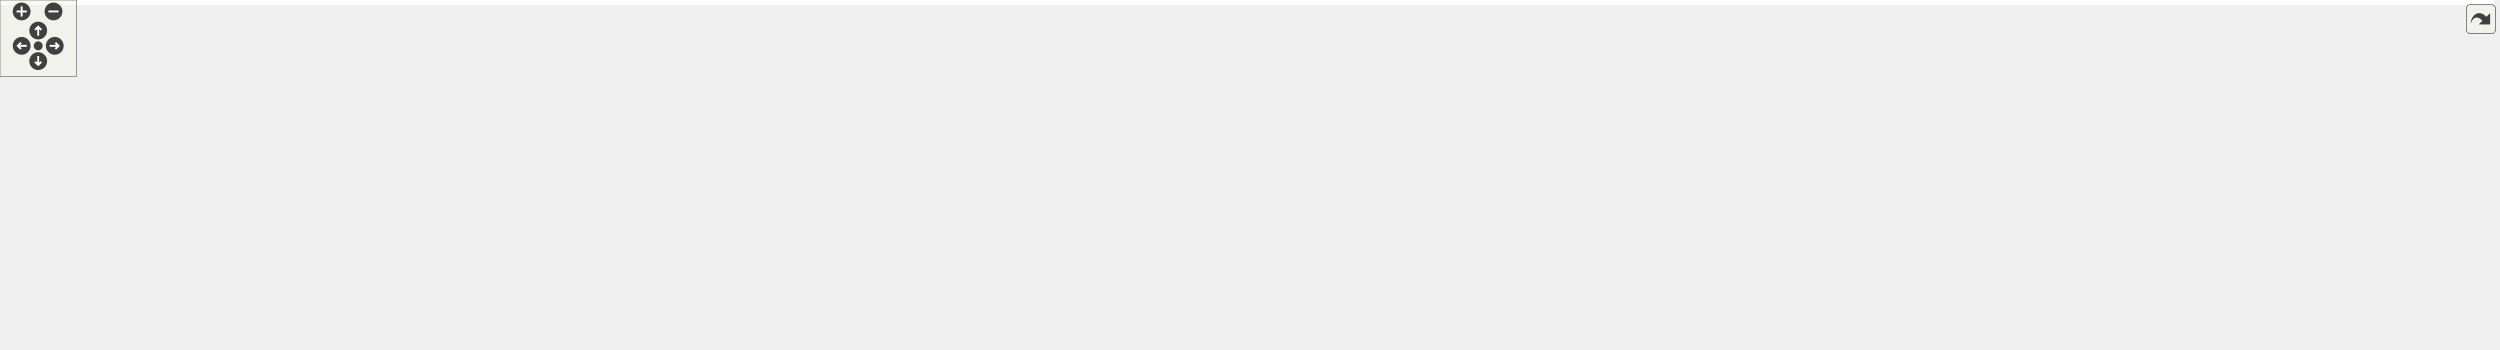
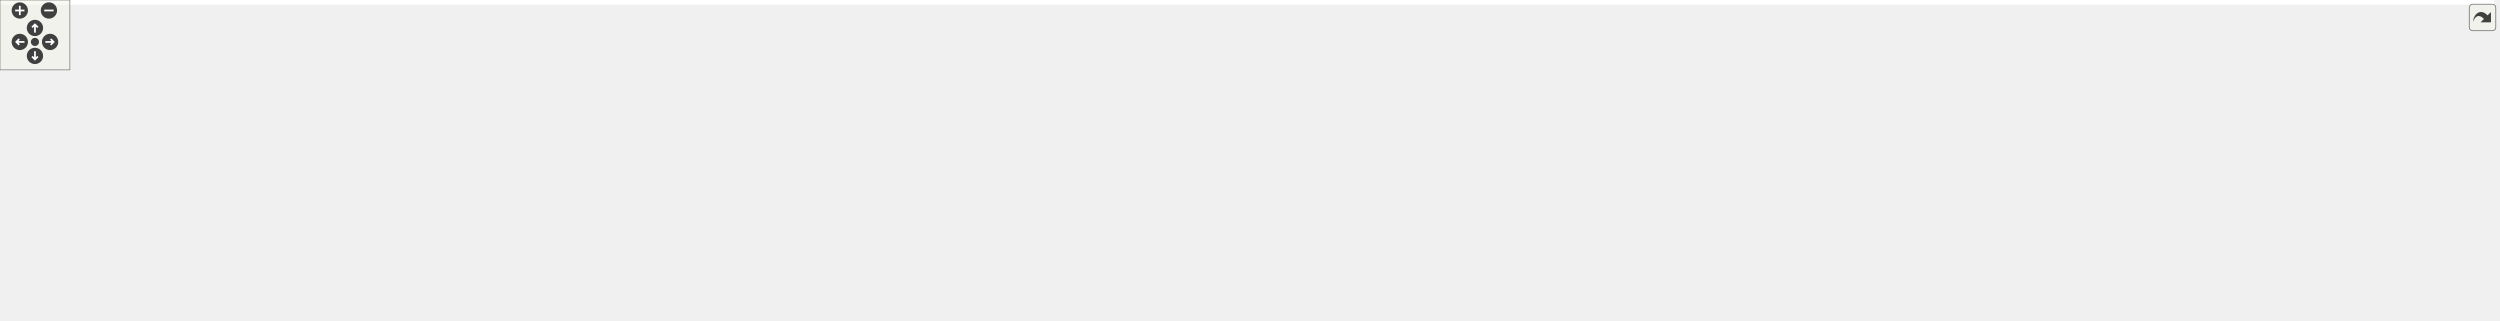
<svg xmlns="http://www.w3.org/2000/svg" xmlns:xlink="http://www.w3.org/1999/xlink" id="main" version="1.1" xml:space="preserve">
  <style type="text/css">
.edge:hover path { stroke: red; }
.edge:hover polygon { stroke: red; fill: red; }
</style>
  <defs>
    <circle id="rim" cx="0" cy="0" r="7" />
    <circle id="rim2" cx="0" cy="0" r="3.5" />
    <g id="zoomPlus">
      <use xlink:href="#rim" fill="#404040">
        <set attributeName="fill" to="#808080" begin="zoomplus.mouseover" end="zoomplus.mouseout" />
      </use>
      <path d="M-4,0h8M0,-4v8" fill="none" stroke="white" stroke-width="1.5" pointer-events="none" />
    </g>
    <g id="zoomMin">
      <use xlink:href="#rim" fill="#404040">
        <set attributeName="fill" to="#808080" begin="zoomminus.mouseover" end="zoomminus.mouseout" />
      </use>
      <path d="M-4,0h8" fill="none" stroke="white" stroke-width="1.5" pointer-events="none" />
    </g>
    <g id="dirArrow">
      <path fill="none" stroke="white" stroke-width="1.5" d="M0,-3.0v7 M-2.5,-0.5L0,-3.0L2.5,-0.5" />
    </g>
    <g id="resetDef">
      <use xlink:href="#rim2" fill="#404040">
        <set attributeName="fill" to="#808080" begin="reset.mouseover" end="reset.mouseout" />
      </use>
    </g>
  </defs>
  <svg id="graph" class="graph">
    <g id="viewport">
-       <polygon fill="#ffffff" stroke="transparent" points="-4,4 -4,-214 1958.434,-214 1958.434,4 -4,4" />
+       <polygon fill="#ffffff" stroke="transparent" points="-4,4 -4,-214 2141.475,-214 2141.475,4 -4,4" />
      <g id="node1" class="node">
        <g id="a_node1">
          <a xlink:title=" ">
-             <polygon fill="#bfbfbf" stroke="#000000" points="765.934,-190.5 765.934,-209.5 945.934,-209.5 945.934,-190.5 765.934,-190.5" />
-             <text text-anchor="middle" x="855.934" y="-197.5" font-family="Helvetica,sans-Serif" font-size="10.00" fill="#000000">sitkDualMemberFunctionFactory.h</text>
+             <polygon fill="#bfbfbf" stroke="#000000" points="876.975,-190.5 876.975,-209.5 1056.975,-209.5 1056.975,-190.5 876.975,-190.5" />
+             <text text-anchor="middle" x="966.975" y="-197.5" font-family="Helvetica,sans-Serif" font-size="10.00" fill="#000000">sitkDualMemberFunctionFactory.h</text>
          </a>
        </g>
      </g>
      <g id="node2" class="node">
        <g id="a_node2">
          <a xlink:href="sitkCastImageFilter_8h.html" target="_top" xlink:title=" ">
-             <polygon fill="#ffffff" stroke="#000000" points="263.434,-62 263.434,-81 382.434,-81 382.434,-62 263.434,-62" />
-             <text text-anchor="middle" x="322.934" y="-69" font-family="Helvetica,sans-Serif" font-size="10.00" fill="#000000">sitkCastImageFilter.h</text>
+             <polygon fill="#ffffff" stroke="#000000" points="300.475,-62 300.475,-81 419.475,-81 419.475,-62 300.475,-62" />
+             <text text-anchor="middle" x="359.975" y="-69" font-family="Helvetica,sans-Serif" font-size="10.00" fill="#000000">sitkCastImageFilter.h</text>
          </a>
        </g>
      </g>
      <g id="edge1" class="edge">
-         <path fill="none" stroke="#191970" d="M755.717,-198.21C536.6,-193.807 32.322,-180.801 6.934,-154 -2.541,-143.998 -1.99,-133.497 6.934,-123 23.317,-103.732 176.122,-85.831 263.094,-77.092" />
-         <polygon fill="#191970" stroke="#191970" points="755.865,-201.714 765.933,-198.414 756.005,-194.715 755.865,-201.714" />
+         <path fill="none" stroke="#191970" d="M866.811,-198.875C626.766,-195.69 36.29,-184.753 6.975,-154 -2.531,-144.027 -2.037,-133.422 6.975,-123 25.863,-101.157 204.58,-83.807 300.226,-75.996" />
+         <polygon fill="#191970" stroke="#191970" points="866.89,-202.376 876.935,-199.008 866.982,-195.377 866.89,-202.376" />
      </g>
      <g id="node4" class="node">
        <g id="a_node4">
          <a xlink:href="sitkClampImageFilter_8h.html" target="_top" xlink:title=" ">
-             <polygon fill="#ffffff" stroke="#000000" points="791.434,-129 791.434,-148 920.434,-148 920.434,-129 791.434,-129" />
-             <text text-anchor="middle" x="855.934" y="-136" font-family="Helvetica,sans-Serif" font-size="10.00" fill="#000000">sitkClampImageFilter.h</text>
+             <polygon fill="#ffffff" stroke="#000000" points="974.475,-129 974.475,-148 1103.475,-148 1103.475,-129 974.475,-129" />
+             <text text-anchor="middle" x="1038.975" y="-136" font-family="Helvetica,sans-Serif" font-size="10.00" fill="#000000">sitkClampImageFilter.h</text>
          </a>
        </g>
      </g>
      <g id="edge3" class="edge">
-         <path fill="none" stroke="#191970" d="M855.934,-180.246C855.934,-169.552 855.934,-156.814 855.934,-148.245" />
-         <polygon fill="#191970" stroke="#191970" points="852.434,-180.391 855.934,-190.391 859.434,-180.391 852.434,-180.391" />
+         <path fill="none" stroke="#191970" d="M985.86,-183.869C999.103,-172.558 1016.373,-157.806 1027.567,-148.245" />
+         <polygon fill="#191970" stroke="#191970" points="983.556,-181.234 978.225,-190.391 988.102,-186.557 983.556,-181.234" />
      </g>
      <g id="node7" class="node">
        <g id="a_node7">
          <a xlink:href="sitkLabelIntensityStatisticsImageFilter_8h.html" target="_top" xlink:title=" ">
-             <polygon fill="#ffffff" stroke="#000000" points="938.434,-123.5 938.434,-153.5 1087.434,-153.5 1087.434,-123.5 938.434,-123.5" />
-             <text text-anchor="start" x="946.434" y="-141.5" font-family="Helvetica,sans-Serif" font-size="10.00" fill="#000000">sitkLabelIntensityStatistics</text>
-             <text text-anchor="middle" x="1012.934" y="-130.5" font-family="Helvetica,sans-Serif" font-size="10.00" fill="#000000">ImageFilter.h</text>
+             <polygon fill="#ffffff" stroke="#000000" points="1121.475,-123.5 1121.475,-153.5 1270.475,-153.5 1270.475,-123.5 1121.475,-123.5" />
+             <text text-anchor="start" x="1129.475" y="-141.5" font-family="Helvetica,sans-Serif" font-size="10.00" fill="#000000">sitkLabelIntensityStatistics</text>
+             <text text-anchor="middle" x="1195.975" y="-130.5" font-family="Helvetica,sans-Serif" font-size="10.00" fill="#000000">ImageFilter.h</text>
          </a>
        </g>
      </g>
      <g id="edge7" class="edge">
-         <path fill="none" stroke="#191970" d="M889.871,-186.706C914.777,-176.95 948.631,-163.689 974.528,-153.545" />
-         <polygon fill="#191970" stroke="#191970" points="888.5,-183.484 880.466,-190.391 891.053,-190.002 888.5,-183.484" />
+         <path fill="none" stroke="#191970" d="M1012.668,-187.729C1049.292,-177.893 1100.845,-164.048 1139.956,-153.545" />
+         <polygon fill="#191970" stroke="#191970" points="1011.506,-184.417 1002.756,-190.391 1013.322,-191.177 1011.506,-184.417" />
      </g>
      <g id="node8" class="node">
        <g id="a_node8">
          <a xlink:href="sitkLabelMapContourOverlayImageFilter_8h.html" target="_top" xlink:title=" ">
-             <polygon fill="#ffffff" stroke="#000000" points="1104.934,-123.5 1104.934,-153.5 1262.934,-153.5 1262.934,-123.5 1104.934,-123.5" />
-             <text text-anchor="start" x="1112.934" y="-141.5" font-family="Helvetica,sans-Serif" font-size="10.00" fill="#000000">sitkLabelMapContourOverlay</text>
-             <text text-anchor="middle" x="1183.934" y="-130.5" font-family="Helvetica,sans-Serif" font-size="10.00" fill="#000000">ImageFilter.h</text>
+             <polygon fill="#ffffff" stroke="#000000" points="1287.975,-123.5 1287.975,-153.5 1445.975,-153.5 1445.975,-123.5 1287.975,-123.5" />
+             <text text-anchor="start" x="1295.975" y="-141.5" font-family="Helvetica,sans-Serif" font-size="10.00" fill="#000000">sitkLabelMapContourOverlay</text>
+             <text text-anchor="middle" x="1366.975" y="-130.5" font-family="Helvetica,sans-Serif" font-size="10.00" fill="#000000">ImageFilter.h</text>
          </a>
        </g>
      </g>
      <g id="edge10" class="edge">
-         <path fill="none" stroke="#191970" d="M916.759,-188.595C969.76,-178.658 1046.97,-164.181 1104.775,-153.342" />
-         <polygon fill="#191970" stroke="#191970" points="916.008,-185.175 906.824,-190.458 917.298,-192.055 916.008,-185.175" />
+         <path fill="none" stroke="#191970" d="M1045.991,-189.065C1109.337,-180.135 1200.47,-166.922 1279.975,-154 1282.55,-153.582 1285.166,-153.15 1287.807,-152.71" />
+         <polygon fill="#191970" stroke="#191970" points="1045.483,-185.601 1036.069,-190.46 1046.459,-192.533 1045.483,-185.601" />
      </g>
      <g id="node9" class="node">
        <g id="a_node9">
          <a xlink:href="sitkLabelMapMaskImageFilter_8h.html" target="_top" xlink:title=" ">
-             <polygon fill="#ffffff" stroke="#000000" points="1280.934,-129 1280.934,-148 1450.934,-148 1450.934,-129 1280.934,-129" />
-             <text text-anchor="middle" x="1365.934" y="-136" font-family="Helvetica,sans-Serif" font-size="10.00" fill="#000000">sitkLabelMapMaskImageFilter.h</text>
+             <polygon fill="#ffffff" stroke="#000000" points="1463.975,-129 1463.975,-148 1633.975,-148 1633.975,-129 1463.975,-129" />
+             <text text-anchor="middle" x="1548.975" y="-136" font-family="Helvetica,sans-Serif" font-size="10.00" fill="#000000">sitkLabelMapMaskImageFilter.h</text>
          </a>
        </g>
      </g>
      <g id="edge13" class="edge">
-         <path fill="none" stroke="#191970" d="M956.272,-190.418C1040.646,-181.999 1164.372,-168.804 1271.934,-154 1284.715,-152.241 1298.434,-150.115 1311.333,-148.009" />
-         <polygon fill="#191970" stroke="#191970" points="955.786,-186.949 946.181,-191.421 956.478,-193.915 955.786,-186.949" />
+         <path fill="none" stroke="#191970" d="M1067.103,-192.607C1165.91,-184.829 1321.165,-171.318 1454.975,-154 1467.934,-152.323 1481.846,-150.205 1494.889,-148.078" />
+         <polygon fill="#191970" stroke="#191970" points="1066.823,-189.118 1057.126,-193.387 1067.369,-196.096 1066.823,-189.118" />
      </g>
      <g id="node10" class="node">
        <g id="a_node10">
          <a xlink:href="sitkLabelMapOverlayImageFilter_8h.html" target="_top" xlink:title=" ">
-             <polygon fill="#ffffff" stroke="#000000" points="1468.934,-123.5 1468.934,-153.5 1618.934,-153.5 1618.934,-123.5 1468.934,-123.5" />
-             <text text-anchor="start" x="1476.934" y="-141.5" font-family="Helvetica,sans-Serif" font-size="10.00" fill="#000000">sitkLabelMapOverlayImage</text>
-             <text text-anchor="middle" x="1543.934" y="-130.5" font-family="Helvetica,sans-Serif" font-size="10.00" fill="#000000">Filter.h</text>
+             <polygon fill="#ffffff" stroke="#000000" points="1651.975,-123.5 1651.975,-153.5 1801.975,-153.5 1801.975,-123.5 1651.975,-123.5" />
+             <text text-anchor="start" x="1659.975" y="-141.5" font-family="Helvetica,sans-Serif" font-size="10.00" fill="#000000">sitkLabelMapOverlayImage</text>
+             <text text-anchor="middle" x="1726.975" y="-130.5" font-family="Helvetica,sans-Serif" font-size="10.00" fill="#000000">Filter.h</text>
          </a>
        </g>
      </g>
      <g id="edge16" class="edge">
-         <path fill="none" stroke="#191970" d="M956.316,-195.63C1076.441,-189.645 1283.486,-176.932 1459.934,-154 1462.876,-153.618 1465.87,-153.201 1468.891,-152.756" />
-         <polygon fill="#191970" stroke="#191970" points="955.853,-192.148 946.037,-196.136 956.197,-199.14 955.853,-192.148" />
+         <path fill="none" stroke="#191970" d="M1067.348,-196.762C1199.666,-191.672 1439.508,-179.609 1642.975,-154 1645.918,-153.63 1648.914,-153.222 1651.936,-152.787" />
+         <polygon fill="#191970" stroke="#191970" points="1067.089,-193.269 1057.228,-197.145 1067.354,-200.264 1067.089,-193.269" />
      </g>
      <g id="node11" class="node">
        <g id="a_node11">
          <a xlink:href="sitkLabelOverlayImageFilter_8h.html" target="_top" xlink:title=" ">
-             <polygon fill="#ffffff" stroke="#000000" points="1636.934,-129 1636.934,-148 1798.934,-148 1798.934,-129 1636.934,-129" />
-             <text text-anchor="middle" x="1717.934" y="-136" font-family="Helvetica,sans-Serif" font-size="10.00" fill="#000000">sitkLabelOverlayImageFilter.h</text>
+             <polygon fill="#ffffff" stroke="#000000" points="1819.975,-129 1819.975,-148 1981.975,-148 1981.975,-129 1819.975,-129" />
+             <text text-anchor="middle" x="1900.975" y="-136" font-family="Helvetica,sans-Serif" font-size="10.00" fill="#000000">sitkLabelOverlayImageFilter.h</text>
          </a>
        </g>
      </g>
      <g id="edge19" class="edge">
-         <path fill="none" stroke="#191970" d="M956.345,-197.574C1103.937,-193.203 1387.945,-181.729 1627.934,-154 1641.165,-152.471 1655.402,-150.277 1668.562,-148.018" />
-         <polygon fill="#191970" stroke="#191970" points="955.851,-194.087 945.957,-197.877 956.055,-201.084 955.851,-194.087" />
+         <path fill="none" stroke="#191970" d="M1067.402,-198.293C1225.872,-194.754 1543.441,-184.225 1810.975,-154 1824.209,-152.505 1838.448,-150.322 1851.608,-148.064" />
+         <polygon fill="#191970" stroke="#191970" points="1067.117,-194.799 1057.196,-198.517 1067.27,-201.797 1067.117,-194.799" />
      </g>
      <g id="node12" class="node">
        <g id="a_node12">
          <a xlink:href="sitkLabelStatisticsImageFilter_8h.html" target="_top" xlink:title=" ">
-             <polygon fill="#ffffff" stroke="#000000" points="1817.434,-123.5 1817.434,-153.5 1954.434,-153.5 1954.434,-123.5 1817.434,-123.5" />
-             <text text-anchor="start" x="1825.434" y="-141.5" font-family="Helvetica,sans-Serif" font-size="10.00" fill="#000000">sitkLabelStatisticsImage</text>
-             <text text-anchor="middle" x="1885.934" y="-130.5" font-family="Helvetica,sans-Serif" font-size="10.00" fill="#000000">Filter.h</text>
+             <polygon fill="#ffffff" stroke="#000000" points="2000.475,-123.5 2000.475,-153.5 2137.475,-153.5 2137.475,-123.5 2000.475,-123.5" />
+             <text text-anchor="start" x="2008.475" y="-141.5" font-family="Helvetica,sans-Serif" font-size="10.00" fill="#000000">sitkLabelStatisticsImage</text>
+             <text text-anchor="middle" x="2068.975" y="-130.5" font-family="Helvetica,sans-Serif" font-size="10.00" fill="#000000">Filter.h</text>
          </a>
        </g>
      </g>
      <g id="edge22" class="edge">
-         <path fill="none" stroke="#191970" d="M956.112,-197.038C1165.926,-190.527 1645.536,-173.948 1807.934,-154 1810.949,-153.63 1814.022,-153.208 1817.12,-152.748" />
-         <polygon fill="#191970" stroke="#191970" points="955.911,-193.543 946.024,-197.35 956.127,-200.539 955.911,-193.543" />
+         <path fill="none" stroke="#191970" d="M1067.339,-197.427C1288.94,-191.429 1814.352,-175.392 1990.975,-154 1993.991,-153.635 1997.064,-153.218 2000.162,-152.761" />
+         <polygon fill="#191970" stroke="#191970" points="1066.921,-193.937 1057.018,-197.705 1067.109,-200.934 1066.921,-193.937" />
      </g>
      <g id="node13" class="node">
        <g id="a_node13">
          <a xlink:href="sitkMaskImageFilter_8h.html" target="_top" xlink:title=" ">
-             <polygon fill="#ffffff" stroke="#000000" points="16.434,-129 16.434,-148 139.434,-148 139.434,-129 16.434,-129" />
-             <text text-anchor="middle" x="77.934" y="-136" font-family="Helvetica,sans-Serif" font-size="10.00" fill="#000000">sitkMaskImageFilter.h</text>
+             <polygon fill="#ffffff" stroke="#000000" points="16.475,-129 16.475,-148 139.475,-148 139.475,-129 16.475,-129" />
+             <text text-anchor="middle" x="77.975" y="-136" font-family="Helvetica,sans-Serif" font-size="10.00" fill="#000000">sitkMaskImageFilter.h</text>
          </a>
        </g>
      </g>
      <g id="edge25" class="edge">
-         <path fill="none" stroke="#191970" d="M755.681,-198.308C618.042,-194.89 363.12,-184.631 147.934,-154 137.46,-152.509 126.224,-150.299 115.887,-148.013" />
-         <polygon fill="#191970" stroke="#191970" points="755.71,-201.81 765.791,-198.552 755.879,-194.812 755.71,-201.81" />
+         <path fill="none" stroke="#191970" d="M866.589,-196.351C679.632,-189.224 284.768,-172.521 148.975,-154 138.349,-152.551 126.952,-150.355 116.468,-148.068" />
+         <polygon fill="#191970" stroke="#191970" points="866.569,-199.853 876.695,-196.735 866.835,-192.858 866.569,-199.853" />
      </g>
      <g id="node14" class="node">
        <g id="a_node14">
-           <a xlink:href="sitkMorphologicalWatershedFromMarkersImageFilter_8h.html" target="_top" xlink:title=" ">
-             <polygon fill="#ffffff" stroke="#000000" points="157.434,-123.5 157.434,-153.5 312.434,-153.5 312.434,-123.5 157.434,-123.5" />
-             <text text-anchor="start" x="165.434" y="-141.5" font-family="Helvetica,sans-Serif" font-size="10.00" fill="#000000">sitkMorphologicalWatershed</text>
-             <text text-anchor="middle" x="234.934" y="-130.5" font-family="Helvetica,sans-Serif" font-size="10.00" fill="#000000">FromMarkersImageFilter.h</text>
+           <a xlink:href="sitkMaskNegatedImageFilter_8h.html" target="_top" xlink:title=" ">
+             <polygon fill="#ffffff" stroke="#000000" points="157.975,-129 157.975,-148 321.975,-148 321.975,-129 157.975,-129" />
+             <text text-anchor="middle" x="239.975" y="-136" font-family="Helvetica,sans-Serif" font-size="10.00" fill="#000000">sitkMaskNegatedImageFilter.h</text>
          </a>
        </g>
      </g>
      <g id="edge28" class="edge">
-         <path fill="none" stroke="#191970" d="M755.716,-194.08C648.183,-187.095 472.523,-173.859 321.934,-154 318.892,-153.599 315.795,-153.166 312.668,-152.708" />
-         <polygon fill="#191970" stroke="#191970" points="755.702,-197.586 765.906,-194.736 756.152,-190.601 755.702,-197.586" />
+         <path fill="none" stroke="#191970" d="M866.561,-195.736C740.972,-189.714 519.516,-176.821 330.975,-154 317.929,-152.421 303.904,-150.263 290.866,-148.059" />
+         <polygon fill="#191970" stroke="#191970" points="866.768,-199.249 876.923,-196.227 867.1,-192.257 866.768,-199.249" />
      </g>
      <g id="node15" class="node">
        <g id="a_node15">
-           <a xlink:href="sitkResampleImageFilter_8h.html" target="_top" xlink:title=" ">
-             <polygon fill="#ffffff" stroke="#000000" points="330.934,-129 330.934,-148 476.934,-148 476.934,-129 330.934,-129" />
-             <text text-anchor="middle" x="403.934" y="-136" font-family="Helvetica,sans-Serif" font-size="10.00" fill="#000000">sitkResampleImageFilter.h</text>
+           <a xlink:href="sitkMorphologicalWatershedFromMarkersImageFilter_8h.html" target="_top" xlink:title=" ">
+             <polygon fill="#ffffff" stroke="#000000" points="340.475,-123.5 340.475,-153.5 495.475,-153.5 495.475,-123.5 340.475,-123.5" />
+             <text text-anchor="start" x="348.475" y="-141.5" font-family="Helvetica,sans-Serif" font-size="10.00" fill="#000000">sitkMorphologicalWatershed</text>
+             <text text-anchor="middle" x="417.975" y="-130.5" font-family="Helvetica,sans-Serif" font-size="10.00" fill="#000000">FromMarkersImageFilter.h</text>
          </a>
        </g>
      </g>
      <g id="edge31" class="edge">
-         <path fill="none" stroke="#191970" d="M756.047,-189.311C681.453,-180.909 577.095,-168.268 485.934,-154 474.769,-152.252 462.796,-150.131 451.543,-148.026" />
-         <polygon fill="#191970" stroke="#191970" points="756.043,-192.832 766.371,-190.468 756.823,-185.876 756.043,-192.832" />
+         <path fill="none" stroke="#191970" d="M866.822,-192.269C773.065,-184.502 629.193,-171.223 504.975,-154 501.936,-153.579 498.84,-153.128 495.716,-152.656" />
+         <polygon fill="#191970" stroke="#191970" points="866.615,-195.764 876.868,-193.096 867.189,-188.787 866.615,-195.764" />
      </g>
      <g id="node16" class="node">
        <g id="a_node16">
-           <a xlink:href="sitkVectorIndexSelectionCastImageFilter_8h.html" target="_top" xlink:title=" ">
-             <polygon fill="#ffffff" stroke="#000000" points="495.434,-123.5 495.434,-153.5 632.434,-153.5 632.434,-123.5 495.434,-123.5" />
-             <text text-anchor="start" x="503.434" y="-141.5" font-family="Helvetica,sans-Serif" font-size="10.00" fill="#000000">sitkVectorIndexSelection</text>
-             <text text-anchor="middle" x="563.934" y="-130.5" font-family="Helvetica,sans-Serif" font-size="10.00" fill="#000000">CastImageFilter.h</text>
+           <a xlink:href="sitkResampleImageFilter_8h.html" target="_top" xlink:title=" ">
+             <polygon fill="#ffffff" stroke="#000000" points="513.975,-129 513.975,-148 659.975,-148 659.975,-129 513.975,-129" />
+             <text text-anchor="middle" x="586.975" y="-136" font-family="Helvetica,sans-Serif" font-size="10.00" fill="#000000">sitkResampleImageFilter.h</text>
          </a>
        </g>
      </g>
      <g id="edge34" class="edge">
-         <path fill="none" stroke="#191970" d="M800.781,-188.384C753.028,-178.326 683.759,-163.737 632.458,-152.932" />
-         <polygon fill="#191970" stroke="#191970" points="800.123,-191.822 810.63,-190.458 801.566,-184.972 800.123,-191.822" />
+         <path fill="none" stroke="#191970" d="M890.984,-188.99C830.696,-180.082 744.329,-166.934 668.975,-154 658.266,-152.162 646.793,-150.07 635.924,-148.032" />
+         <polygon fill="#191970" stroke="#191970" points="890.775,-192.497 901.178,-190.493 891.796,-185.572 890.775,-192.497" />
      </g>
      <g id="node17" class="node">
        <g id="a_node17">
+           <a xlink:href="sitkVectorIndexSelectionCastImageFilter_8h.html" target="_top" xlink:title=" ">
+             <polygon fill="#ffffff" stroke="#000000" points="678.475,-123.5 678.475,-153.5 815.475,-153.5 815.475,-123.5 678.475,-123.5" />
+             <text text-anchor="start" x="686.475" y="-141.5" font-family="Helvetica,sans-Serif" font-size="10.00" fill="#000000">sitkVectorIndexSelection</text>
+             <text text-anchor="middle" x="746.975" y="-130.5" font-family="Helvetica,sans-Serif" font-size="10.00" fill="#000000">CastImageFilter.h</text>
+           </a>
+         </g>
+       </g>
+       <g id="edge37" class="edge">
+         <path fill="none" stroke="#191970" d="M922.627,-187.602C887.471,-177.775 838.206,-164.003 800.793,-153.545" />
+         <polygon fill="#191970" stroke="#191970" points="922.027,-191.069 932.6,-190.391 923.912,-184.327 922.027,-191.069" />
+       </g>
+       <g id="node18" class="node">
+         <g id="a_node18">
          <a xlink:href="sitkWarpImageFilter_8h.html" target="_top" xlink:title=" ">
-             <polygon fill="#ffffff" stroke="#000000" points="650.934,-129 650.934,-148 772.934,-148 772.934,-129 650.934,-129" />
-             <text text-anchor="middle" x="711.934" y="-136" font-family="Helvetica,sans-Serif" font-size="10.00" fill="#000000">sitkWarpImageFilter.h</text>
-           </a>
-         </g>
-       </g>
-       <g id="edge37" class="edge">
-         <path fill="none" stroke="#191970" d="M823.957,-186.343C796.728,-174.714 758.307,-158.305 734.276,-148.042" />
-         <polygon fill="#191970" stroke="#191970" points="822.863,-189.682 833.434,-190.391 825.613,-183.244 822.863,-189.682" />
+             <polygon fill="#ffffff" stroke="#000000" points="833.975,-129 833.975,-148 955.975,-148 955.975,-129 833.975,-129" />
+             <text text-anchor="middle" x="894.975" y="-136" font-family="Helvetica,sans-Serif" font-size="10.00" fill="#000000">sitkWarpImageFilter.h</text>
+           </a>
+         </g>
+       </g>
+       <g id="edge40" class="edge">
+         <path fill="none" stroke="#191970" d="M948.09,-183.869C934.847,-172.558 917.578,-157.806 906.384,-148.245" />
+         <polygon fill="#191970" stroke="#191970" points="945.848,-186.557 955.725,-190.391 950.395,-181.234 945.848,-186.557" />
      </g>
      <g id="node3" class="node">
        <g id="a_node3">
          <a xlink:href="SimpleITK_8h.html" target="_top" xlink:title=" ">
-             <polygon fill="#ffffff" stroke="#000000" points="462.434,-.5 462.434,-19.5 537.434,-19.5 537.434,-.5 462.434,-.5" />
-             <text text-anchor="middle" x="499.934" y="-7.5" font-family="Helvetica,sans-Serif" font-size="10.00" fill="#000000">SimpleITK.h</text>
+             <polygon fill="#ffffff" stroke="#000000" points="499.475,-.5 499.475,-19.5 574.475,-19.5 574.475,-.5 499.475,-.5" />
+             <text text-anchor="middle" x="536.975" y="-7.5" font-family="Helvetica,sans-Serif" font-size="10.00" fill="#000000">SimpleITK.h</text>
          </a>
        </g>
      </g>
      <g id="edge2" class="edge">
-         <path fill="none" stroke="#191970" d="M360.059,-58.601C393.629,-46.937 442.286,-30.03 472.472,-19.542" />
-         <polygon fill="#191970" stroke="#191970" points="358.888,-55.302 350.591,-61.891 361.185,-61.915 358.888,-55.302" />
+         <path fill="none" stroke="#191970" d="M397.1,-58.601C430.67,-46.937 479.327,-30.03 509.513,-19.542" />
+         <polygon fill="#191970" stroke="#191970" points="395.929,-55.302 387.632,-61.891 398.226,-61.915 395.929,-55.302" />
      </g>
      <g id="node5" class="node">
        <g id="a_node5">
          <a xlink:href="CMakeTmp_2SimpleITKBasicFiltersGeneratedHeaders_8h.html" target="_top" xlink:title=" ">
-             <polygon fill="#ffffff" stroke="#000000" points="735.434,-56.5 735.434,-86.5 908.434,-86.5 908.434,-56.5 735.434,-56.5" />
-             <text text-anchor="start" x="743.434" y="-74.5" font-family="Helvetica,sans-Serif" font-size="10.00" fill="#000000">SimpleITKBasicFiltersGenerated</text>
-             <text text-anchor="middle" x="821.934" y="-63.5" font-family="Helvetica,sans-Serif" font-size="10.00" fill="#000000">Headers.h</text>
+             <polygon fill="#ffffff" stroke="#000000" points="808.475,-56.5 808.475,-86.5 981.475,-86.5 981.475,-56.5 808.475,-56.5" />
+             <text text-anchor="start" x="816.475" y="-74.5" font-family="Helvetica,sans-Serif" font-size="10.00" fill="#000000">SimpleITKBasicFiltersGenerated</text>
+             <text text-anchor="middle" x="894.975" y="-63.5" font-family="Helvetica,sans-Serif" font-size="10.00" fill="#000000">Headers.h</text>
          </a>
        </g>
      </g>
      <g id="edge4" class="edge">
-         <path fill="none" stroke="#191970" d="M846.423,-119.757C841.096,-109.26 834.543,-96.348 829.557,-86.522" />
-         <polygon fill="#191970" stroke="#191970" points="843.416,-121.567 851.063,-128.9 849.659,-118.399 843.416,-121.567" />
+         <path fill="none" stroke="#191970" d="M1009.059,-124.581C985.169,-113.465 951.754,-97.918 927.261,-86.522" />
+         <polygon fill="#191970" stroke="#191970" points="1007.8,-127.855 1018.343,-128.9 1010.753,-121.509 1007.8,-127.855" />
      </g>
      <g id="node6" class="node">
        <g id="a_node6">
          <a xlink:href="include_2SimpleITKBasicFiltersGeneratedHeaders_8h.html" target="_top" xlink:title=" ">
-             <polygon fill="#ffffff" stroke="#000000" points="926.434,-56.5 926.434,-86.5 1099.434,-86.5 1099.434,-56.5 926.434,-56.5" />
-             <text text-anchor="start" x="934.434" y="-74.5" font-family="Helvetica,sans-Serif" font-size="10.00" fill="#000000">SimpleITKBasicFiltersGenerated</text>
-             <text text-anchor="middle" x="1012.934" y="-63.5" font-family="Helvetica,sans-Serif" font-size="10.00" fill="#000000">Headers.h</text>
+             <polygon fill="#ffffff" stroke="#000000" points="999.475,-56.5 999.475,-86.5 1172.475,-86.5 1172.475,-56.5 999.475,-56.5" />
+             <text text-anchor="start" x="1007.475" y="-74.5" font-family="Helvetica,sans-Serif" font-size="10.00" fill="#000000">SimpleITKBasicFiltersGenerated</text>
+             <text text-anchor="middle" x="1085.975" y="-63.5" font-family="Helvetica,sans-Serif" font-size="10.00" fill="#000000">Headers.h</text>
          </a>
        </g>
      </g>
      <g id="edge5" class="edge">
-         <path fill="none" stroke="#191970" d="M887.859,-124.876C913.949,-113.742 950.793,-98.019 977.734,-86.522" />
-         <polygon fill="#191970" stroke="#191970" points="886.252,-121.756 878.429,-128.9 889,-128.195 886.252,-121.756" />
+         <path fill="none" stroke="#191970" d="M1051.67,-120.403C1059.112,-109.794 1068.403,-96.55 1075.438,-86.522" />
+         <polygon fill="#191970" stroke="#191970" points="1048.587,-118.704 1045.709,-128.9 1054.317,-122.724 1048.587,-118.704" />
      </g>
      <g id="edge6" class="edge">
-         <path fill="none" stroke="#191970" d="M916.222,-55.804C770.5,-36.156 609.13,-20.234 537.484,-13.47" />
-         <polygon fill="#191970" stroke="#191970" points="915.861,-59.287 926.241,-57.164 916.803,-52.351 915.861,-59.287" />
+         <path fill="none" stroke="#191970" d="M989.277,-55.819C829.519,-35.004 651.091,-19.37 574.734,-13.044" />
+         <polygon fill="#191970" stroke="#191970" points="988.915,-59.301 999.286,-57.133 989.827,-52.361 988.915,-59.301" />
      </g>
      <g id="edge8" class="edge">
-         <path fill="none" stroke="#191970" d="M960.592,-120.139C930.557,-109.603 893.31,-96.537 864.985,-86.602" />
-         <polygon fill="#191970" stroke="#191970" points="959.475,-123.456 970.07,-123.464 961.792,-116.851 959.475,-123.456" />
+         <path fill="none" stroke="#191970" d="M1118.649,-121.288C1070.39,-110.546 1008.864,-96.851 962.56,-86.544" />
+         <polygon fill="#191970" stroke="#191970" points="1117.903,-124.707 1128.425,-123.464 1119.424,-117.875 1117.903,-124.707" />
      </g>
      <g id="edge9" class="edge">
-         <path fill="none" stroke="#191970" d="M1012.934,-113.025C1012.934,-104.128 1012.934,-94.429 1012.934,-86.643" />
-         <polygon fill="#191970" stroke="#191970" points="1009.434,-113.297 1012.934,-123.297 1016.434,-113.297 1009.434,-113.297" />
+         <path fill="none" stroke="#191970" d="M1162.443,-118.076C1145.863,-107.977 1126.196,-95.998 1110.959,-86.718" />
+         <polygon fill="#191970" stroke="#191970" points="1160.928,-121.251 1171.289,-123.464 1164.569,-115.273 1160.928,-121.251" />
      </g>
      <g id="edge11" class="edge">
-         <path fill="none" stroke="#191970" d="M1094.503,-121.948C1035.904,-111.102 959.921,-97.039 903.07,-86.517" />
-         <polygon fill="#191970" stroke="#191970" points="1094.022,-125.418 1104.492,-123.797 1095.296,-118.535 1094.022,-125.418" />
+         <path fill="none" stroke="#191970" d="M1277.668,-122.691C1150.263,-103.714 1115.856,-104.854 990.975,-87 987.883,-86.558 984.737,-86.099 981.56,-85.627" />
+         <polygon fill="#191970" stroke="#191970" points="1277.409,-126.191 1287.818,-124.216 1278.449,-119.269 1277.409,-126.191" />
      </g>
      <g id="edge12" class="edge">
-         <path fill="none" stroke="#191970" d="M1136.022,-119.728C1109.318,-109.264 1076.507,-96.408 1051.477,-86.602" />
-         <polygon fill="#191970" stroke="#191970" points="1134.971,-123.075 1145.559,-123.464 1137.525,-116.557 1134.971,-123.075" />
+         <path fill="none" stroke="#191970" d="M1293.957,-121.09C1249.115,-110.398 1192.246,-96.839 1149.312,-86.602" />
+         <polygon fill="#191970" stroke="#191970" points="1293.374,-124.549 1303.913,-123.464 1294.998,-117.74 1293.374,-124.549" />
      </g>
      <g id="edge14" class="edge">
-         <path fill="none" stroke="#191970" d="M1301.923,-127.399C1291.901,-125.819 1281.648,-124.294 1271.934,-123 1115.173,-102.125 1074.73,-107.613 917.934,-87 914.838,-86.593 911.687,-86.164 908.507,-85.718" />
-         <polygon fill="#191970" stroke="#191970" points="1301.411,-130.861 1311.839,-128.991 1302.521,-123.95 1301.411,-130.861" />
+         <path fill="none" stroke="#191970" d="M1485.751,-127.311C1475.485,-125.714 1464.95,-124.207 1454.975,-123 1249.631,-98.151 1196.36,-111.506 990.975,-87 987.874,-86.63 984.72,-86.233 981.536,-85.813" />
+         <polygon fill="#191970" stroke="#191970" points="1485.471,-130.81 1495.898,-128.93 1486.574,-123.898 1485.471,-130.81" />
      </g>
      <g id="edge15" class="edge">
-         <path fill="none" stroke="#191970" d="M1305.842,-127.094C1246.986,-115.924 1156.962,-98.837 1092.256,-86.555" />
-         <polygon fill="#191970" stroke="#191970" points="1305.256,-130.546 1315.733,-128.972 1306.561,-123.668 1305.256,-130.546" />
+         <path fill="none" stroke="#191970" d="M1482.426,-127.317C1473.21,-125.829 1463.861,-124.353 1454.975,-123 1358.415,-108.303 1247.385,-93.026 1172.55,-82.967" />
+         <polygon fill="#191970" stroke="#191970" points="1481.913,-130.779 1492.345,-128.929 1483.036,-123.87 1481.913,-130.779" />
      </g>
      <g id="edge17" class="edge">
-         <path fill="none" stroke="#191970" d="M1458.806,-122.958C1218.636,-93.617 1154.529,-113.898 917.934,-87 914.831,-86.647 911.675,-86.264 908.49,-85.858" />
-         <polygon fill="#191970" stroke="#191970" points="1458.541,-126.452 1468.896,-124.207 1459.401,-119.505 1458.541,-126.452" />
+         <path fill="none" stroke="#191970" d="M1641.586,-122.942C1353.008,-89.284 1276.134,-117.807 990.975,-87 987.87,-86.665 984.712,-86.297 981.526,-85.903" />
+         <polygon fill="#191970" stroke="#191970" points="1641.6,-126.468 1651.942,-124.165 1642.421,-119.516 1641.6,-126.468" />
      </g>
      <g id="edge18" class="edge">
-         <path fill="none" stroke="#191970" d="M1458.665,-122.869C1327.824,-103.535 1187.63,-88.487 1099.691,-79.737" />
-         <polygon fill="#191970" stroke="#191970" points="1458.464,-126.377 1468.871,-124.388 1459.495,-119.454 1458.464,-126.377" />
+         <path fill="none" stroke="#191970" d="M1641.925,-122.931C1469.88,-99.515 1280.295,-84.555 1172.607,-77.076" />
+         <polygon fill="#191970" stroke="#191970" points="1641.541,-126.411 1651.924,-124.304 1642.493,-119.476 1641.541,-126.411" />
      </g>
      <g id="edge20" class="edge">
-         <path fill="none" stroke="#191970" d="M1658.895,-127.293C1648.604,-125.637 1637.98,-124.116 1627.934,-123 1313.904,-88.124 1232.143,-120.231 917.934,-87 914.828,-86.671 911.67,-86.31 908.483,-85.921" />
-         <polygon fill="#191970" stroke="#191970" points="1658.601,-130.792 1669.041,-128.983 1659.752,-123.887 1658.601,-130.792" />
+         <path fill="none" stroke="#191970" d="M1841.942,-127.235C1831.65,-125.586 1821.025,-124.082 1810.975,-123 1448.274,-83.965 1353.876,-124.136 990.975,-87 987.868,-86.682 984.709,-86.329 981.521,-85.948" />
+         <polygon fill="#191970" stroke="#191970" points="1841.649,-130.734 1852.088,-128.922 1842.798,-123.829 1841.649,-130.734" />
      </g>
      <g id="edge21" class="edge">
-         <path fill="none" stroke="#191970" d="M1657.1,-127.284C1647.366,-125.703 1637.389,-124.208 1627.934,-123 1440.216,-99.022 1218.775,-83.616 1099.502,-76.367" />
-         <polygon fill="#191970" stroke="#191970" points="1656.683,-130.763 1667.122,-128.954 1657.833,-123.858 1656.683,-130.763" />
+         <path fill="none" stroke="#191970" d="M1840.514,-127.237C1830.665,-125.648 1820.554,-124.162 1810.975,-123 1581.424,-95.15 1309.019,-80.783 1172.733,-74.866" />
+         <polygon fill="#191970" stroke="#191970" points="1840.21,-130.735 1850.649,-128.922 1841.359,-123.83 1840.21,-130.735" />
      </g>
      <g id="edge23" class="edge">
-         <path fill="none" stroke="#191970" d="M1807.167,-123.049C1413.092,-77.108 1308.556,-126.292 917.934,-87 914.827,-86.687 911.667,-86.339 908.479,-85.962" />
-         <polygon fill="#191970" stroke="#191970" points="1806.783,-126.527 1817.124,-124.222 1807.602,-119.576 1806.783,-126.527" />
+         <path fill="none" stroke="#191970" d="M1989.985,-123.028C1547.466,-72.382 1430.223,-130.198 990.975,-87 987.867,-86.694 984.707,-86.352 981.518,-85.98" />
+         <polygon fill="#191970" stroke="#191970" points="1989.831,-126.533 2000.167,-124.206 1990.635,-119.579 1989.831,-126.533" />
      </g>
      <g id="edge24" class="edge">
-         <path fill="none" stroke="#191970" d="M1806.983,-122.995C1543.925,-89.082 1244.046,-77.353 1099.468,-73.384" />
-         <polygon fill="#191970" stroke="#191970" points="1806.744,-126.493 1817.112,-124.314 1807.648,-119.552 1806.744,-126.493" />
+         <path fill="none" stroke="#191970" d="M1990.216,-123.028C1684.546,-84.789 1332.644,-75.007 1172.757,-72.424" />
+         <polygon fill="#191970" stroke="#191970" points="1989.797,-126.503 2000.157,-124.284 1990.674,-119.558 1989.797,-126.503" />
      </g>
      <g id="edge26" class="edge">
-         <path fill="none" stroke="#191970" d="M126.062,-126.906C133.359,-125.42 140.824,-124.053 147.934,-123 357.473,-91.955 606.598,-79.086 735.318,-74.195" />
-         <polygon fill="#191970" stroke="#191970" points="125.319,-123.486 116.264,-128.987 126.773,-130.333 125.319,-123.486" />
+         <path fill="none" stroke="#191970" d="M126.789,-126.865C134.191,-125.385 141.762,-124.031 148.975,-123 386.089,-89.118 668.907,-77.324 808.392,-73.379" />
+         <polygon fill="#191970" stroke="#191970" points="125.924,-123.47 116.851,-128.941 127.355,-130.322 125.924,-123.47" />
      </g>
      <g id="edge27" class="edge">
-         <path fill="none" stroke="#191970" d="M125.514,-126.821C132.98,-125.32 140.639,-123.971 147.934,-123 487.536,-77.801 577.197,-122.643 917.934,-87 920.677,-86.713 923.46,-86.399 926.268,-86.062" />
-         <polygon fill="#191970" stroke="#191970" points="124.563,-123.445 115.505,-128.941 126.013,-130.293 124.563,-123.445" />
+         <path fill="none" stroke="#191970" d="M125.712,-126.903C133.45,-125.363 141.406,-123.981 148.975,-123 520.435,-74.877 618.367,-125.225 990.975,-87 993.718,-86.719 996.502,-86.409 999.311,-86.076" />
+         <polygon fill="#191970" stroke="#191970" points="124.786,-123.521 115.716,-128.998 126.222,-130.372 124.786,-123.521" />
      </g>
      <g id="edge29" class="edge">
-         <path fill="none" stroke="#191970" d="M322.61,-122.97C473.701,-102.036 637.707,-86.767 735.433,-78.461" />
-         <polygon fill="#191970" stroke="#191970" points="322.097,-119.507 312.677,-124.357 323.065,-126.44 322.097,-119.507" />
+         <path fill="none" stroke="#191970" d="M301.862,-127.296C311.586,-125.727 321.54,-124.233 330.975,-123 499.399,-101 697.34,-85.24 808.268,-77.317" />
+         <polygon fill="#191970" stroke="#191970" points="301.139,-123.868 291.843,-128.95 302.279,-130.774 301.139,-123.868" />
      </g>
      <g id="edge30" class="edge">
-         <path fill="none" stroke="#191970" d="M322.948,-122.981C587.227,-92.294 657.545,-116.031 917.934,-87 920.675,-86.695 923.456,-86.364 926.263,-86.013" />
-         <polygon fill="#191970" stroke="#191970" points="322.178,-119.548 312.656,-124.192 322.996,-126.5 322.178,-119.548" />
+         <path fill="none" stroke="#191970" d="M300.046,-127.271C310.335,-125.634 320.942,-124.124 330.975,-123 622.917,-90.283 698.921,-118.698 990.975,-87 993.716,-86.703 996.499,-86.379 999.306,-86.034" />
+         <polygon fill="#191970" stroke="#191970" points="299.194,-123.865 289.895,-128.942 300.33,-130.772 299.194,-123.865" />
      </g>
      <g id="edge32" class="edge">
-         <path fill="none" stroke="#191970" d="M462.946,-127.091C470.671,-125.672 478.487,-124.274 485.934,-123 570.425,-108.544 667.205,-93.913 735.129,-83.96" />
-         <polygon fill="#191970" stroke="#191970" points="462.075,-123.693 452.882,-128.96 463.352,-130.576 462.075,-123.693" />
+         <path fill="none" stroke="#191970" d="M505.713,-122.926C616.089,-105.965 731.638,-91.19 808.457,-81.791" />
+         <polygon fill="#191970" stroke="#191970" points="505.083,-119.482 495.734,-124.468 506.152,-126.4 505.083,-119.482" />
      </g>
      <g id="edge33" class="edge">
-         <path fill="none" stroke="#191970" d="M459.855,-127.129C468.561,-125.591 477.473,-124.149 485.934,-123 676.847,-97.073 726.711,-110.531 917.934,-87 920.671,-86.663 923.449,-86.305 926.253,-85.931" />
-         <polygon fill="#191970" stroke="#191970" points="458.979,-123.731 449.769,-128.968 460.235,-130.618 458.979,-123.731" />
+         <path fill="none" stroke="#191970" d="M505.768,-122.992C721.606,-96.459 779.141,-112.078 990.975,-87 993.713,-86.676 996.493,-86.329 999.298,-85.964" />
+         <polygon fill="#191970" stroke="#191970" points="505.194,-119.536 495.703,-124.245 506.059,-126.483 505.194,-119.536" />
      </g>
      <g id="edge35" class="edge">
-         <path fill="none" stroke="#191970" d="M631.756,-120.887C672.805,-110.227 724.61,-96.774 763.782,-86.602" />
-         <polygon fill="#191970" stroke="#191970" points="630.634,-117.563 621.835,-123.464 632.393,-124.338 630.634,-117.563" />
+         <path fill="none" stroke="#191970" d="M640.686,-126.816C692.057,-115.641 769.774,-98.735 825.765,-86.555" />
+         <polygon fill="#191970" stroke="#191970" points="639.804,-123.426 630.777,-128.972 641.293,-130.266 639.804,-123.426" />
      </g>
      <g id="edge36" class="edge">
-         <path fill="none" stroke="#191970" d="M642.967,-122.897C765.728,-103.026 798.767,-104.489 917.934,-87 920.662,-86.6 923.433,-86.186 926.231,-85.764" />
-         <polygon fill="#191970" stroke="#191970" points="642.097,-119.492 632.793,-124.559 643.226,-126.401 642.097,-119.492" />
+         <path fill="none" stroke="#191970" d="M644.156,-127.12C652.465,-125.633 660.928,-124.209 668.975,-123 811.381,-101.612 848.313,-106.6 990.975,-87 993.707,-86.625 996.481,-86.233 999.281,-85.83" />
+         <polygon fill="#191970" stroke="#191970" points="643.342,-123.711 634.136,-128.955 644.602,-130.597 643.342,-123.711" />
      </g>
      <g id="edge38" class="edge">
-         <path fill="none" stroke="#191970" d="M736.51,-123.531C754.618,-112.502 779.144,-97.563 797.272,-86.522" />
-         <polygon fill="#191970" stroke="#191970" points="734.414,-120.709 727.695,-128.9 738.056,-126.688 734.414,-120.709" />
+         <path fill="none" stroke="#191970" d="M789.358,-119.313C812.301,-108.927 840.239,-96.279 861.616,-86.602" />
+         <polygon fill="#191970" stroke="#191970" points="787.856,-116.151 780.189,-123.464 790.743,-122.528 787.856,-116.151" />
      </g>
      <g id="edge39" class="edge">
-         <path fill="none" stroke="#191970" d="M764.738,-126.746C814.944,-115.571 890.693,-98.71 945.298,-86.555" />
-         <polygon fill="#191970" stroke="#191970" points="763.741,-123.382 754.741,-128.972 765.262,-130.215 763.741,-123.382" />
+         <path fill="none" stroke="#191970" d="M825.895,-122.819C893.73,-109.39 960.126,-96.293 1009.737,-86.515" />
+         <polygon fill="#191970" stroke="#191970" points="825.007,-119.427 815.878,-124.803 826.367,-126.294 825.007,-119.427" />
+       </g>
+       <g id="edge41" class="edge">
+         <path fill="none" stroke="#191970" d="M894.975,-118.776C894.975,-108.464 894.975,-96.044 894.975,-86.522" />
+         <polygon fill="#191970" stroke="#191970" points="891.475,-118.9 894.975,-128.9 898.475,-118.901 891.475,-118.9" />
+       </g>
+       <g id="edge42" class="edge">
+         <path fill="none" stroke="#191970" d="M932.147,-125.46C963.971,-114.297 1009.799,-98.222 1043.152,-86.522" />
+         <polygon fill="#191970" stroke="#191970" points="930.619,-122.288 922.341,-128.9 932.936,-128.893 930.619,-122.288" />
      </g>
    </g>
  </svg>
  <g id="navigator" transform="translate(0 0)" fill="#404254">
    <rect fill="#f2f5e9" fill-opacity="0.5" stroke="#606060" stroke-width=".5" x="0" y="0" width="60" height="60" />
    <use id="zoomplus" xlink:href="#zoomPlus" x="17" y="9" />
    <use id="zoomminus" xlink:href="#zoomMin" x="42" y="9" />
    <use id="reset" xlink:href="#resetDef" x="30" y="36" />
    <g id="arrowUp" xlink:href="#dirArrow" transform="translate(30 24)">
      <use xlink:href="#rim" fill="#404040">
        <set attributeName="fill" to="#808080" begin="arrowUp.mouseover" end="arrowUp.mouseout" />
      </use>
      <path fill="none" stroke="white" stroke-width="1.5" d="M0,-3.0v7 M-2.5,-0.5L0,-3.0L2.5,-0.5" />
    </g>
    <g id="arrowRight" xlink:href="#dirArrow" transform="rotate(90) translate(36 -43)">
      <use xlink:href="#rim" fill="#404040">
        <set attributeName="fill" to="#808080" begin="arrowRight.mouseover" end="arrowRight.mouseout" />
      </use>
      <path fill="none" stroke="white" stroke-width="1.5" d="M0,-3.0v7 M-2.5,-0.5L0,-3.0L2.5,-0.5" />
    </g>
    <g id="arrowDown" xlink:href="#dirArrow" transform="rotate(180) translate(-30 -48)">
      <use xlink:href="#rim" fill="#404040">
        <set attributeName="fill" to="#808080" begin="arrowDown.mouseover" end="arrowDown.mouseout" />
      </use>
      <path fill="none" stroke="white" stroke-width="1.5" d="M0,-3.0v7 M-2.5,-0.5L0,-3.0L2.5,-0.5" />
    </g>
    <g id="arrowLeft" xlink:href="#dirArrow" transform="rotate(270) translate(-36 17)">
      <use xlink:href="#rim" fill="#404040">
        <set attributeName="fill" to="#808080" begin="arrowLeft.mouseover" end="arrowLeft.mouseout" />
      </use>
      <path fill="none" stroke="white" stroke-width="1.5" d="M0,-3.0v7 M-2.5,-0.5L0,-3.0L2.5,-0.5" />
    </g>
  </g>
  <svg viewBox="0 0 15 15" width="100%" height="30px" preserveAspectRatio="xMaxYMin meet">
    <g id="arrow_out" transform="scale(0.3 0.3)">
      <a xlink:href="sitkDualMemberFunctionFactory_8h__dep__incl_org.svg" target="_base">
        <rect id="button" ry="5" rx="5" y="6" x="6" height="38" width="38" fill="#f2f5e9" fill-opacity="0.5" stroke="#606060" stroke-width="1.0" />
        <path id="arrow" d="M 11.5,31.437 C 11.94,20.098 22.043,11.323 32.159,21.979 L 37.069,17.246 C 37.069,17.246 37.088,32 37.088,32 L 22.16,31.978 C 22.16,31.978 26.998,27.14 26.998,27.14 C 18.529,18.264 13.292,25.23 11.5,31.437 z" style="fill:#404040;" />
      </a>
    </g>
  </svg>
</svg>
